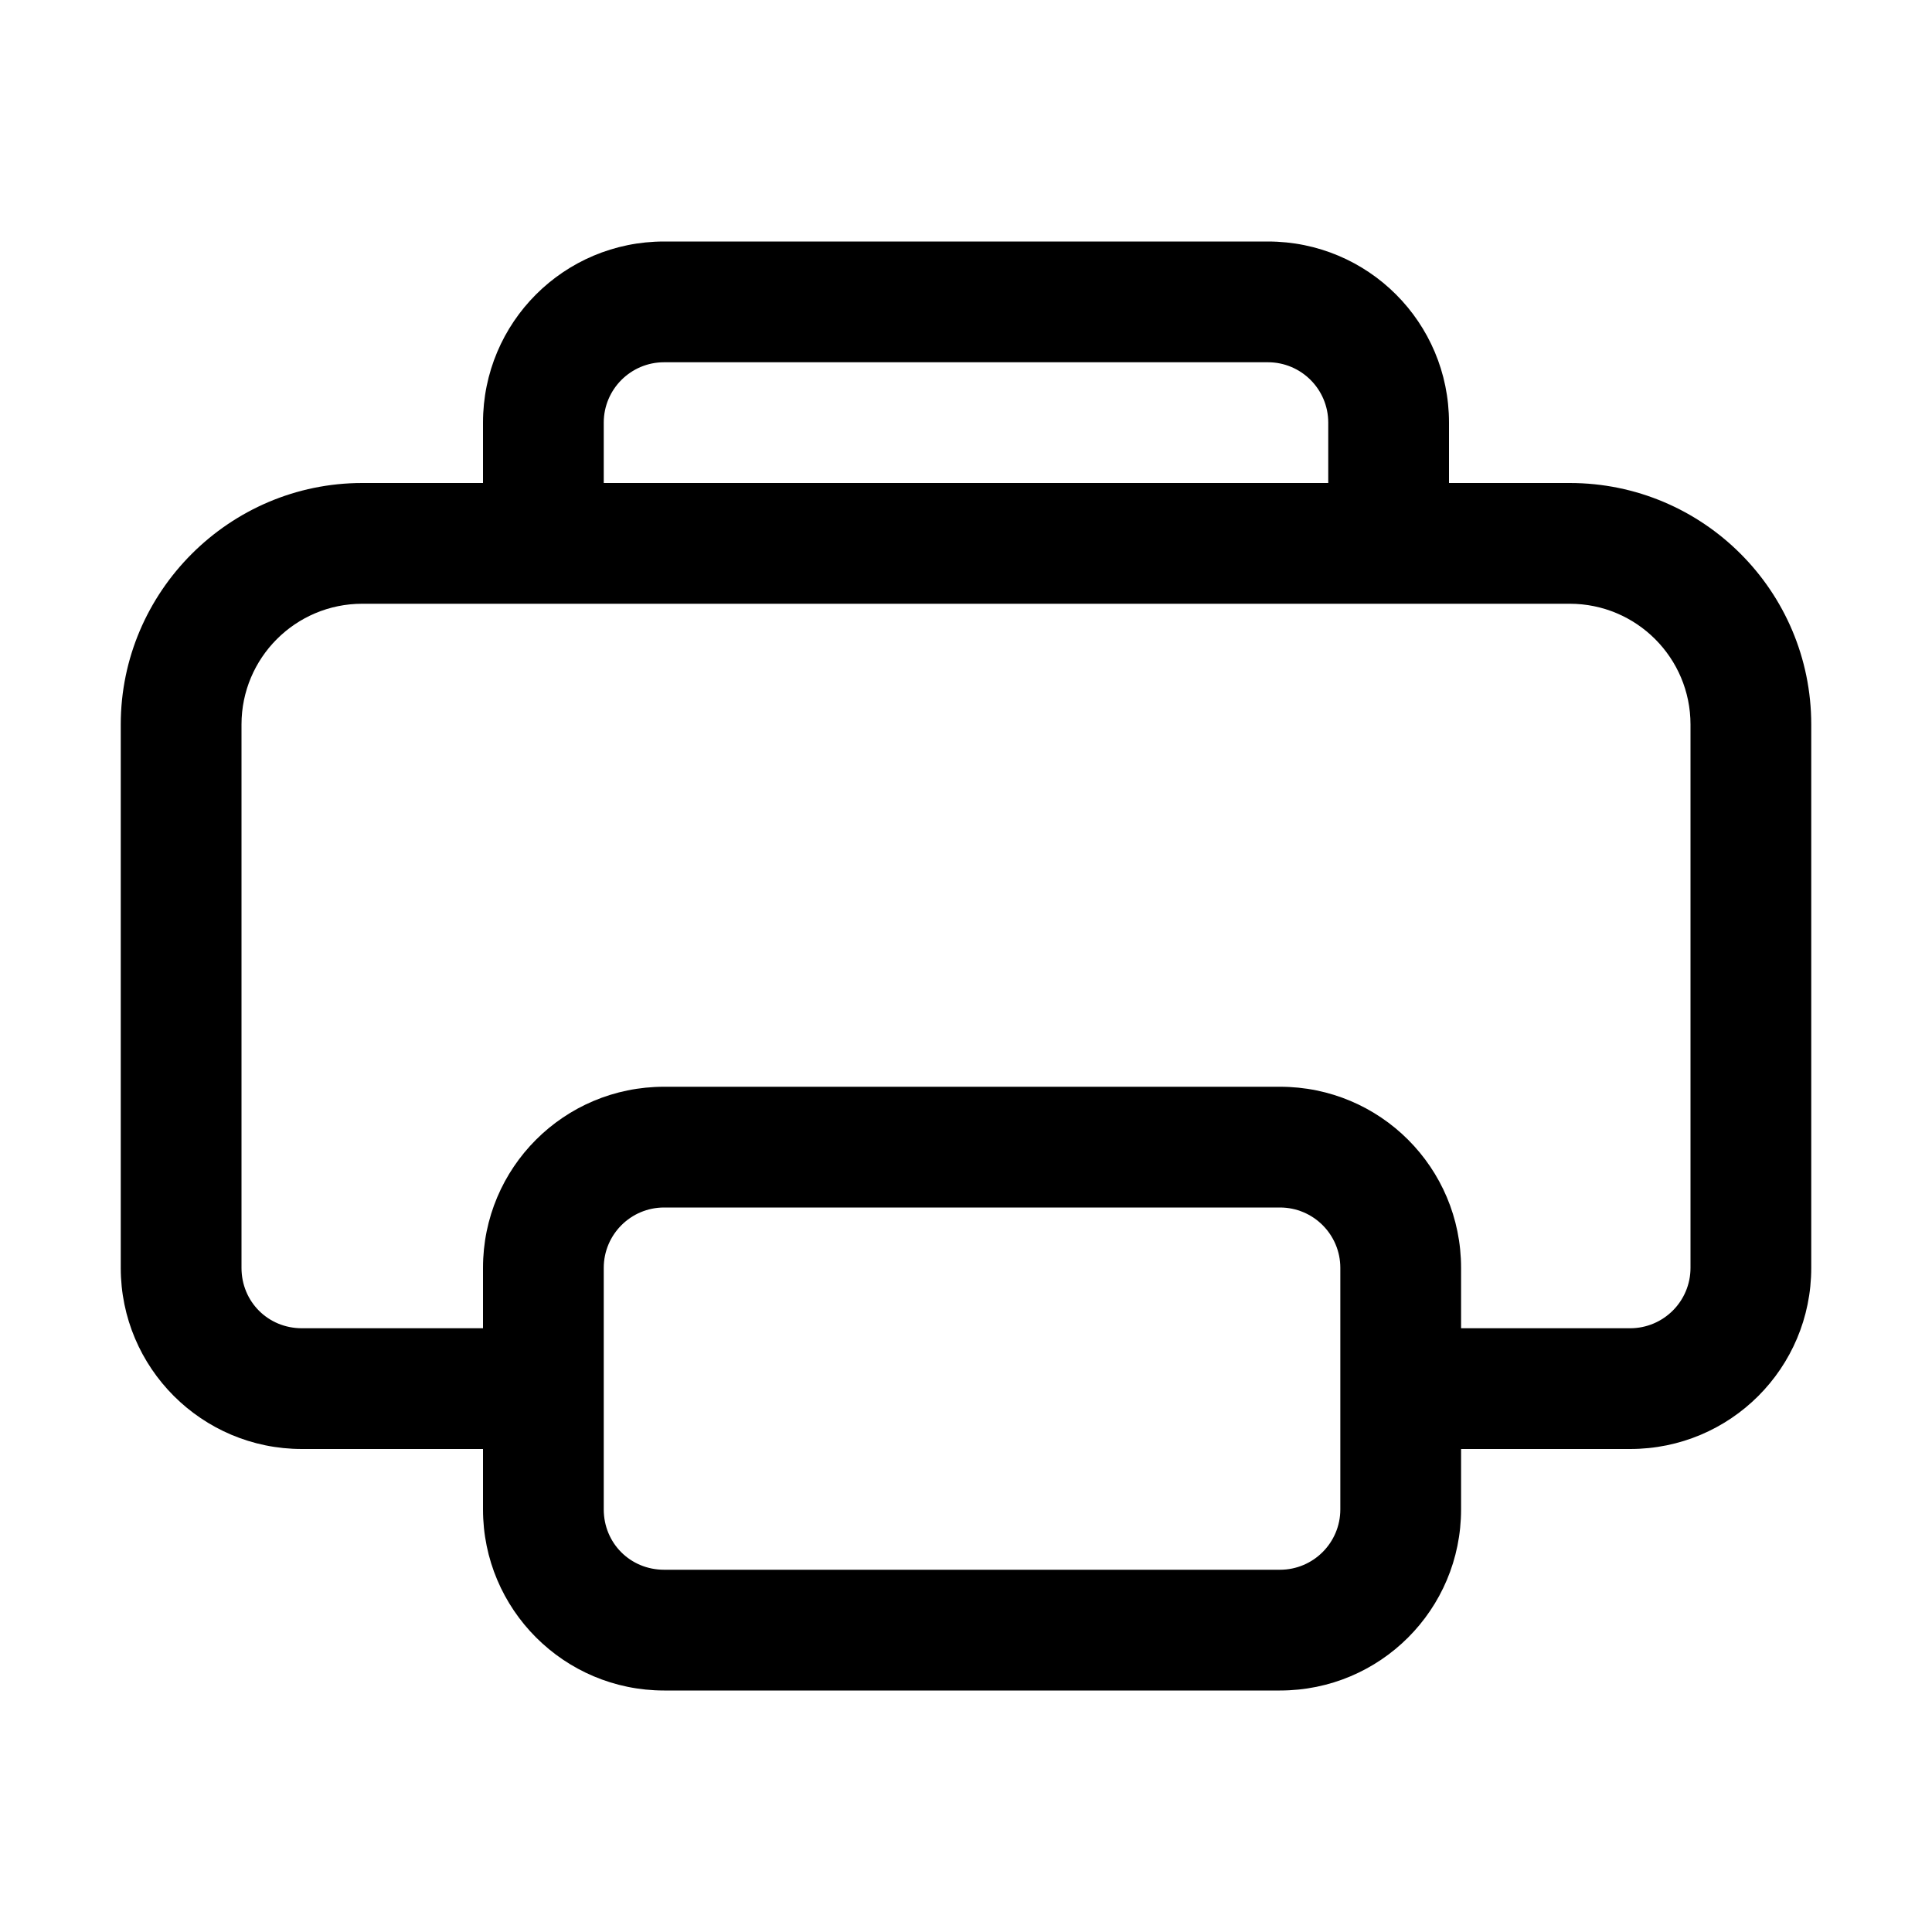
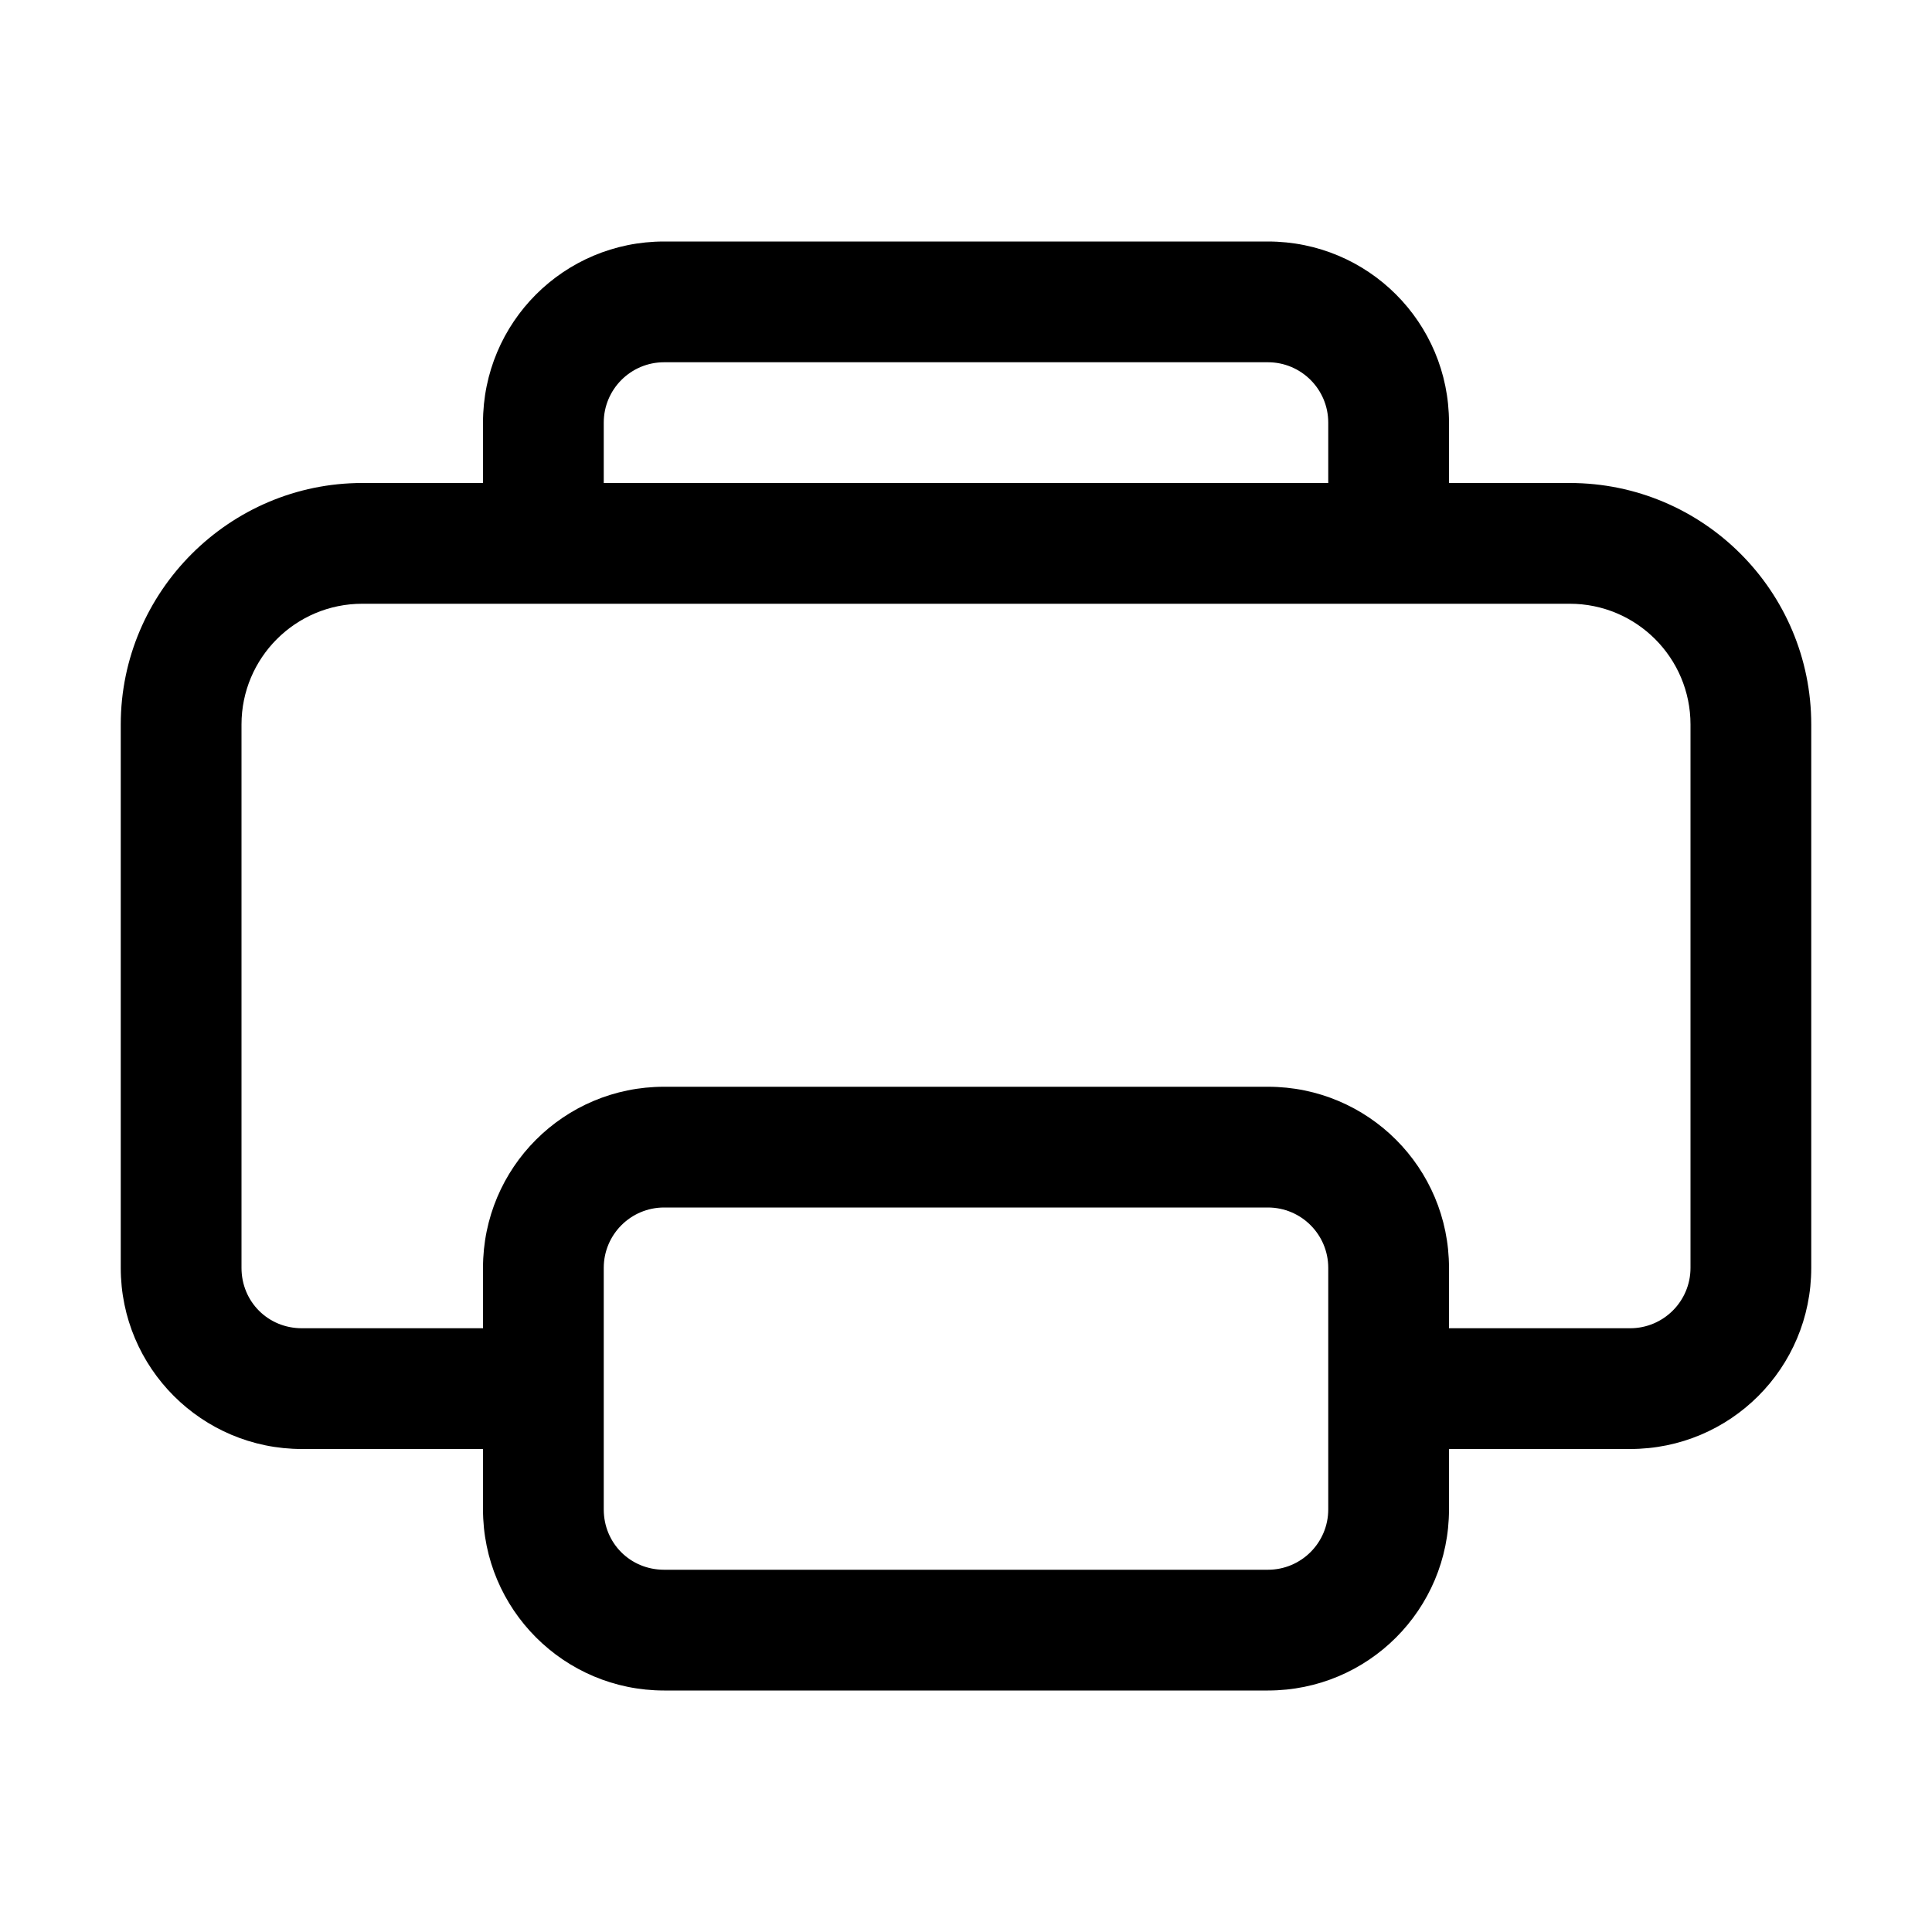
<svg xmlns="http://www.w3.org/2000/svg" width="16" height="16" viewBox="0 0 16 16">
-   <path d="M4 3.5C4 2.67 4.67 2 5.5 2h5c.83 0 1.5.67 1.5 1.5V4h1a2 2 0 0 1 2 2v4.5c0 .83-.67 1.5-1.5 1.5h-1.4v.5c0 .83-.67 1.5-1.5 1.5H5.5A1.5 1.5 0 0 1 4 12.5V12H2.5A1.5 1.5 0 0 1 1 10.5V6c0-1.1.9-2 2-2h1v-.5Zm7 .5v-.5a.5.5 0 0 0-.5-.5h-5a.5.5 0 0 0-.5.5V4h6ZM4 5H3a1 1 0 0 0-1 1v4.5c0 .28.22.5.5.5H4v-.5C4 9.67 4.67 9 5.5 9h5.1c.83 0 1.5.67 1.5 1.5v.5h1.4a.5.5 0 0 0 .5-.5V6a1 1 0 0 0-1-1H4Zm1.5 5a.5.5 0 0 0-.5.5v2c0 .28.22.5.5.5h5.1a.5.5 0 0 0 .5-.5v-2a.5.5 0 0 0-.5-.5H5.5Z" />
+   <path d="M4 3.5C4 2.67 4.67 2 5.5 2h5c.83 0 1.5.67 1.5 1.5V4h1a2 2 0 0 1 2 2v4.5c0 .83-.67 1.5-1.5 1.5H12v.5c0 .83-.67 1.5-1.5 1.5h-5A1.5 1.5 0 0 1 4 12.5V12H2.5A1.5 1.5 0 0 1 1 10.5V6c0-1.1.9-2 2-2h1v-.5ZM4 11v-.5C4 9.67 4.67 9 5.5 9h5c.83 0 1.5.67 1.5 1.5v.5h1.5a.5.5 0 0 0 .5-.5V6a1 1 0 0 0-1-1H3a1 1 0 0 0-1 1v4.5c0 .28.22.5.5.5H4Zm1-7h6v-.5a.5.5 0 0 0-.5-.5h-5a.5.5 0 0 0-.5.5V4Zm0 6.5v2c0 .28.22.5.5.5h5a.5.5 0 0 0 .5-.5v-2a.5.5 0 0 0-.5-.5h-5a.5.5 0 0 0-.5.5Z" />
</svg>
